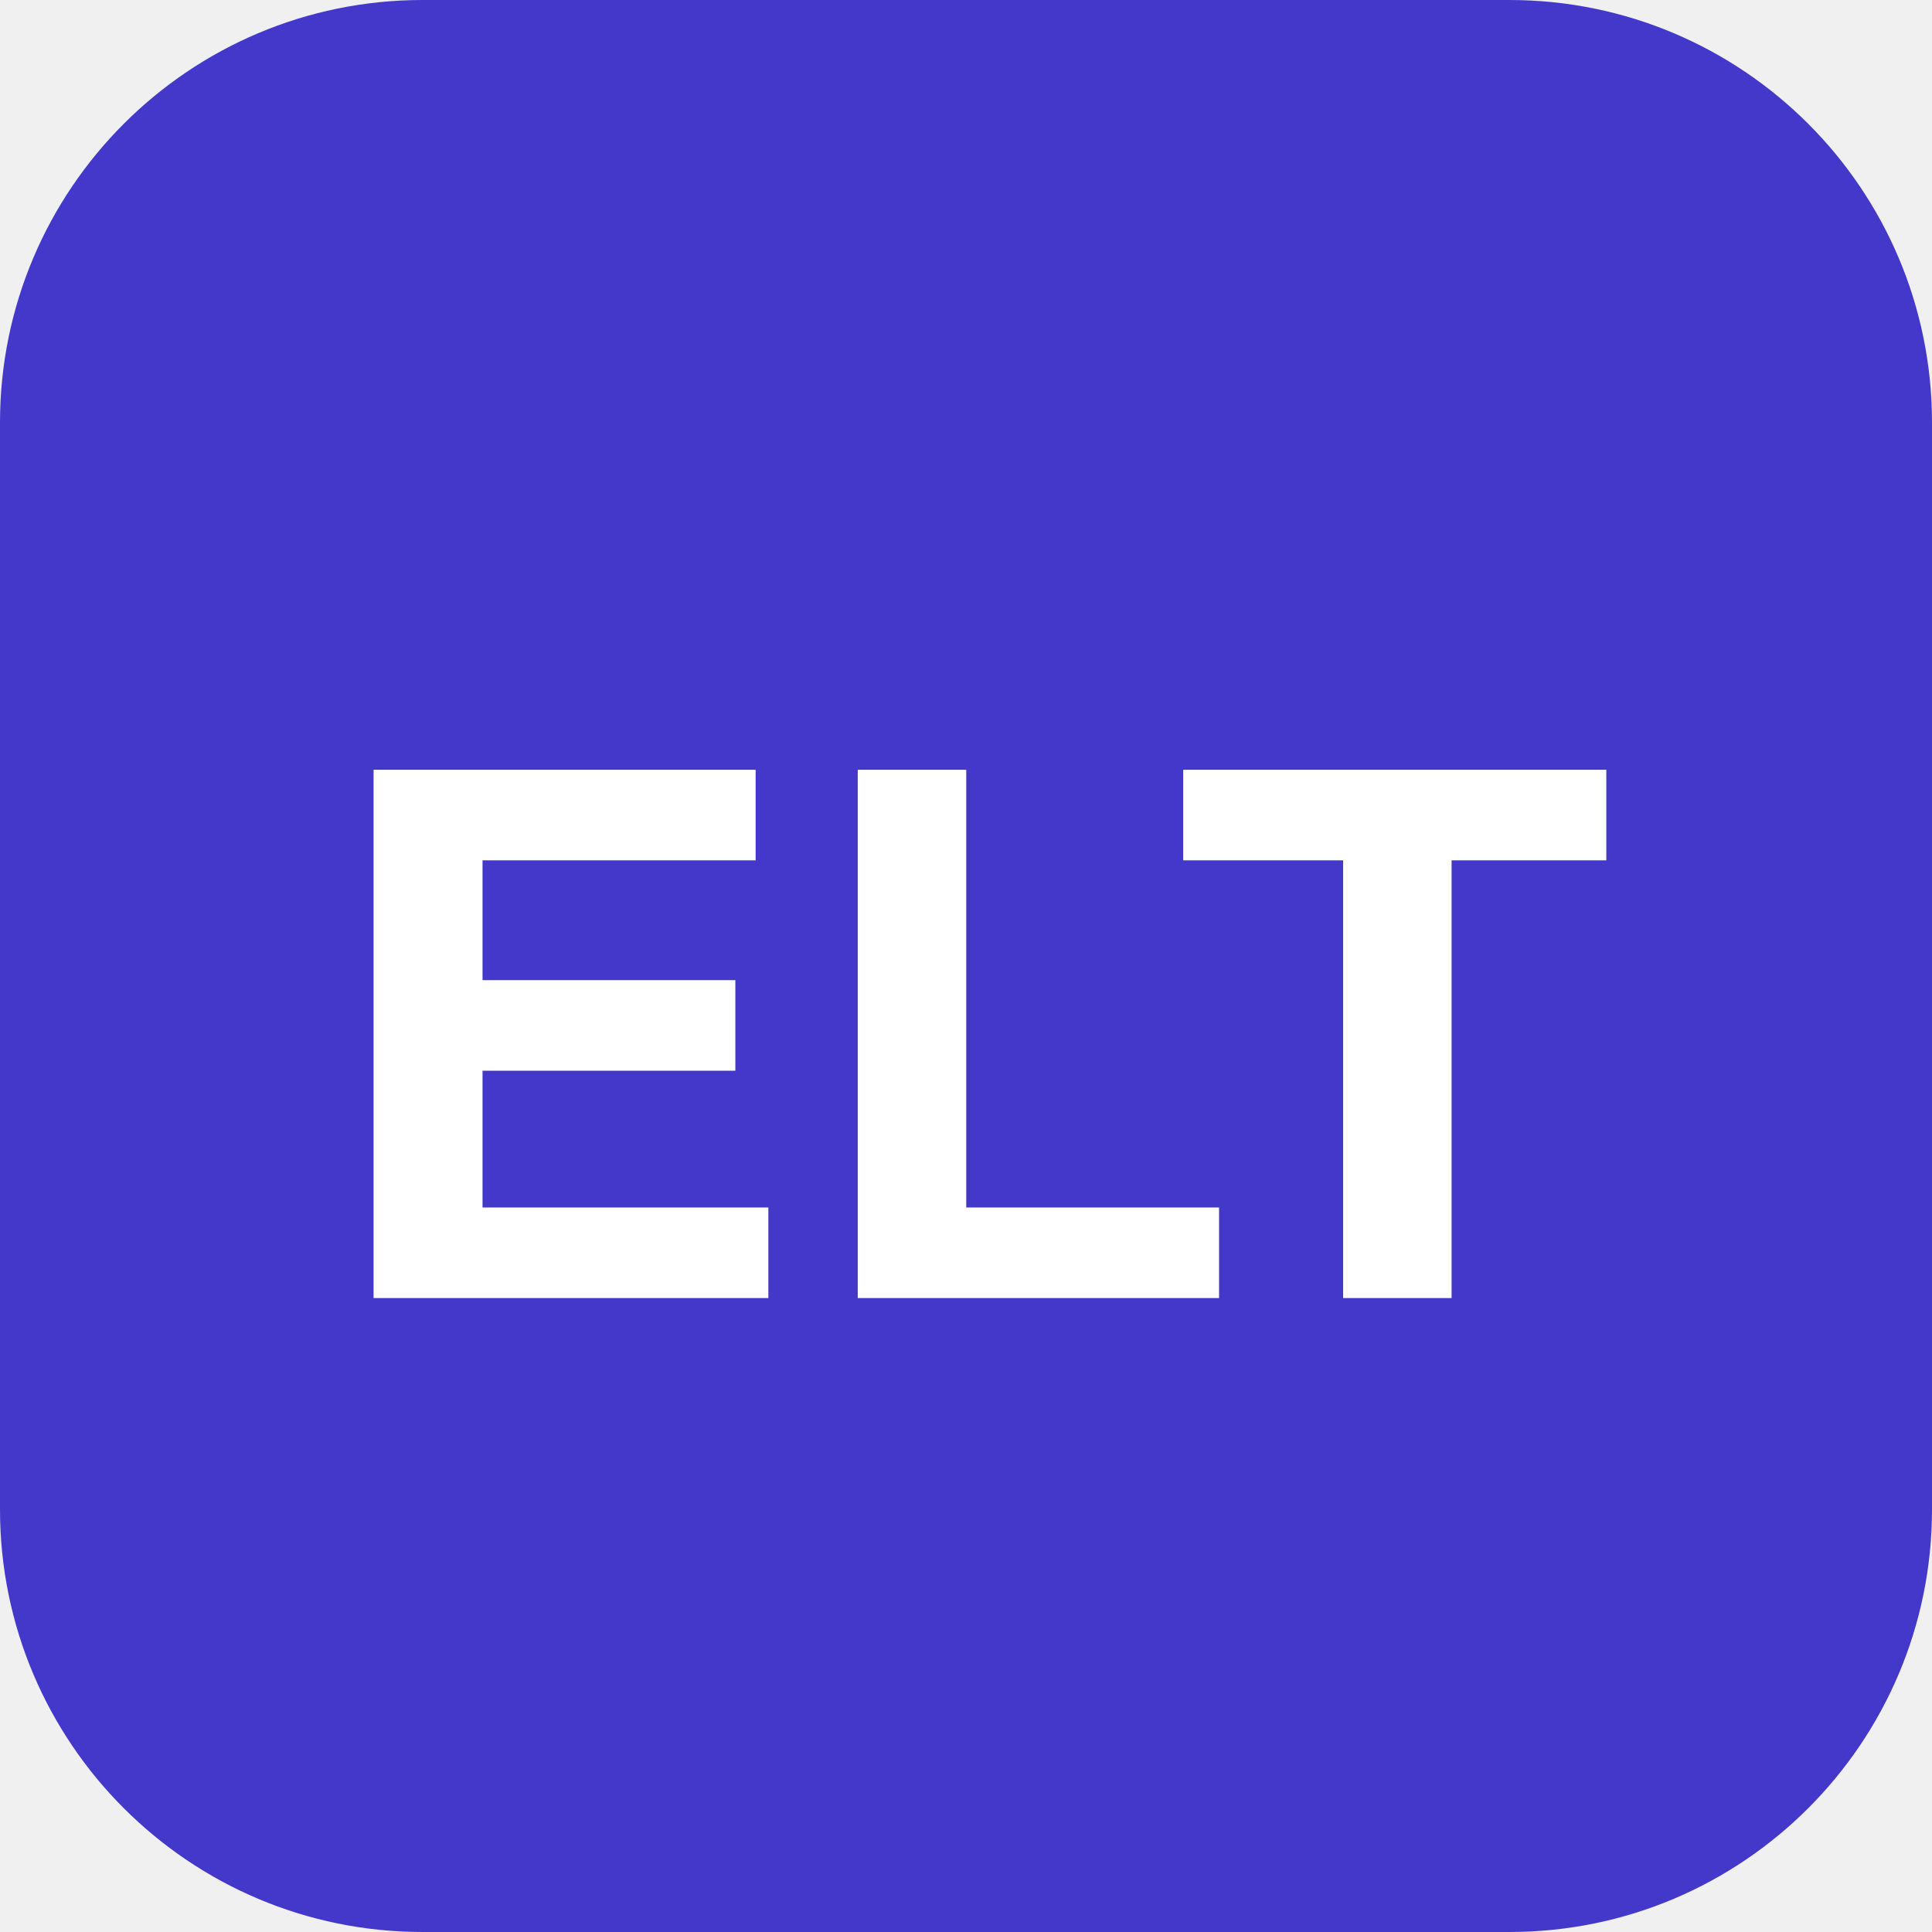
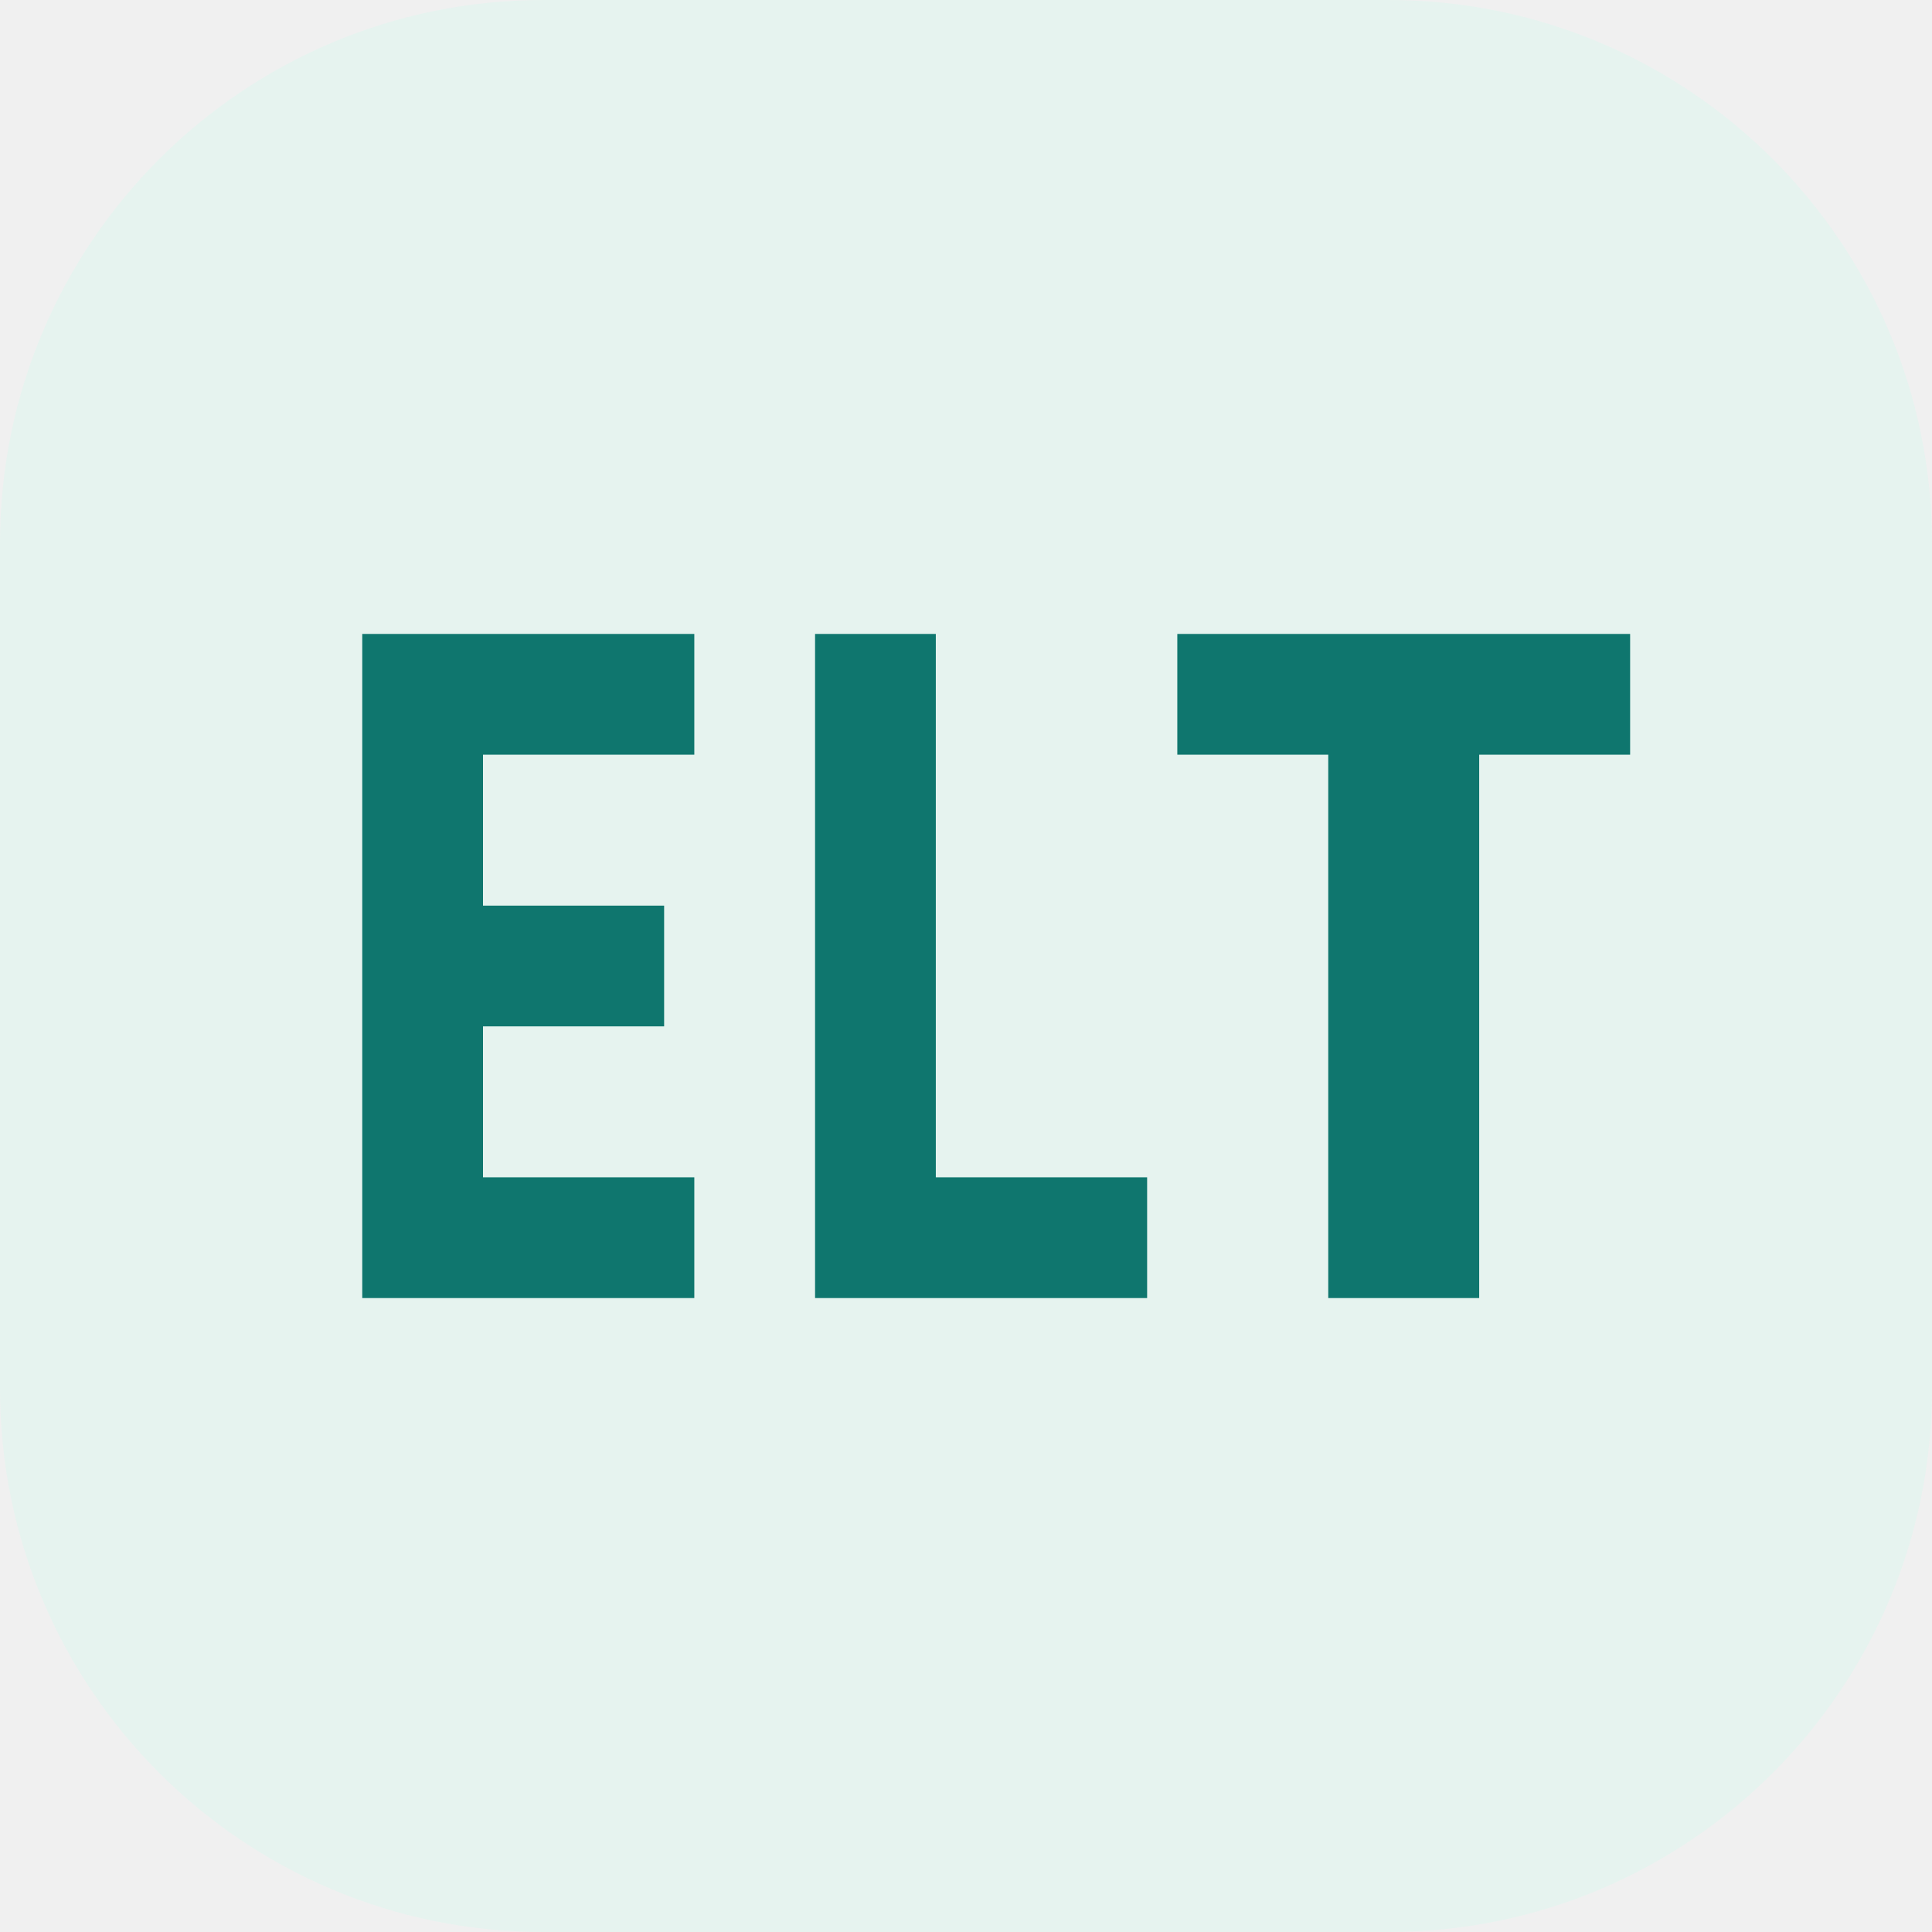
<svg xmlns="http://www.w3.org/2000/svg" viewBox="0 0 64 64">
-   <rect width="64" height="64" rx="14" fill="#4338ca" />
-   <text x="32" y="43" font-family="Helvetica, Arial, sans-serif" font-size="24" font-weight="700" fill="#ffffff" text-anchor="middle">ELT</text>
+   <rect width="64" height="64" rx="18" fill="#e6f3ef" />
+   <path d="M12 21h11v4h-7v5h6v4h-6v5h7v4H12zm15 0h4v18h7v4H27zm12 0h15v4h-5v18h-5V25h-5z" fill="#0f766e" />
</svg>
